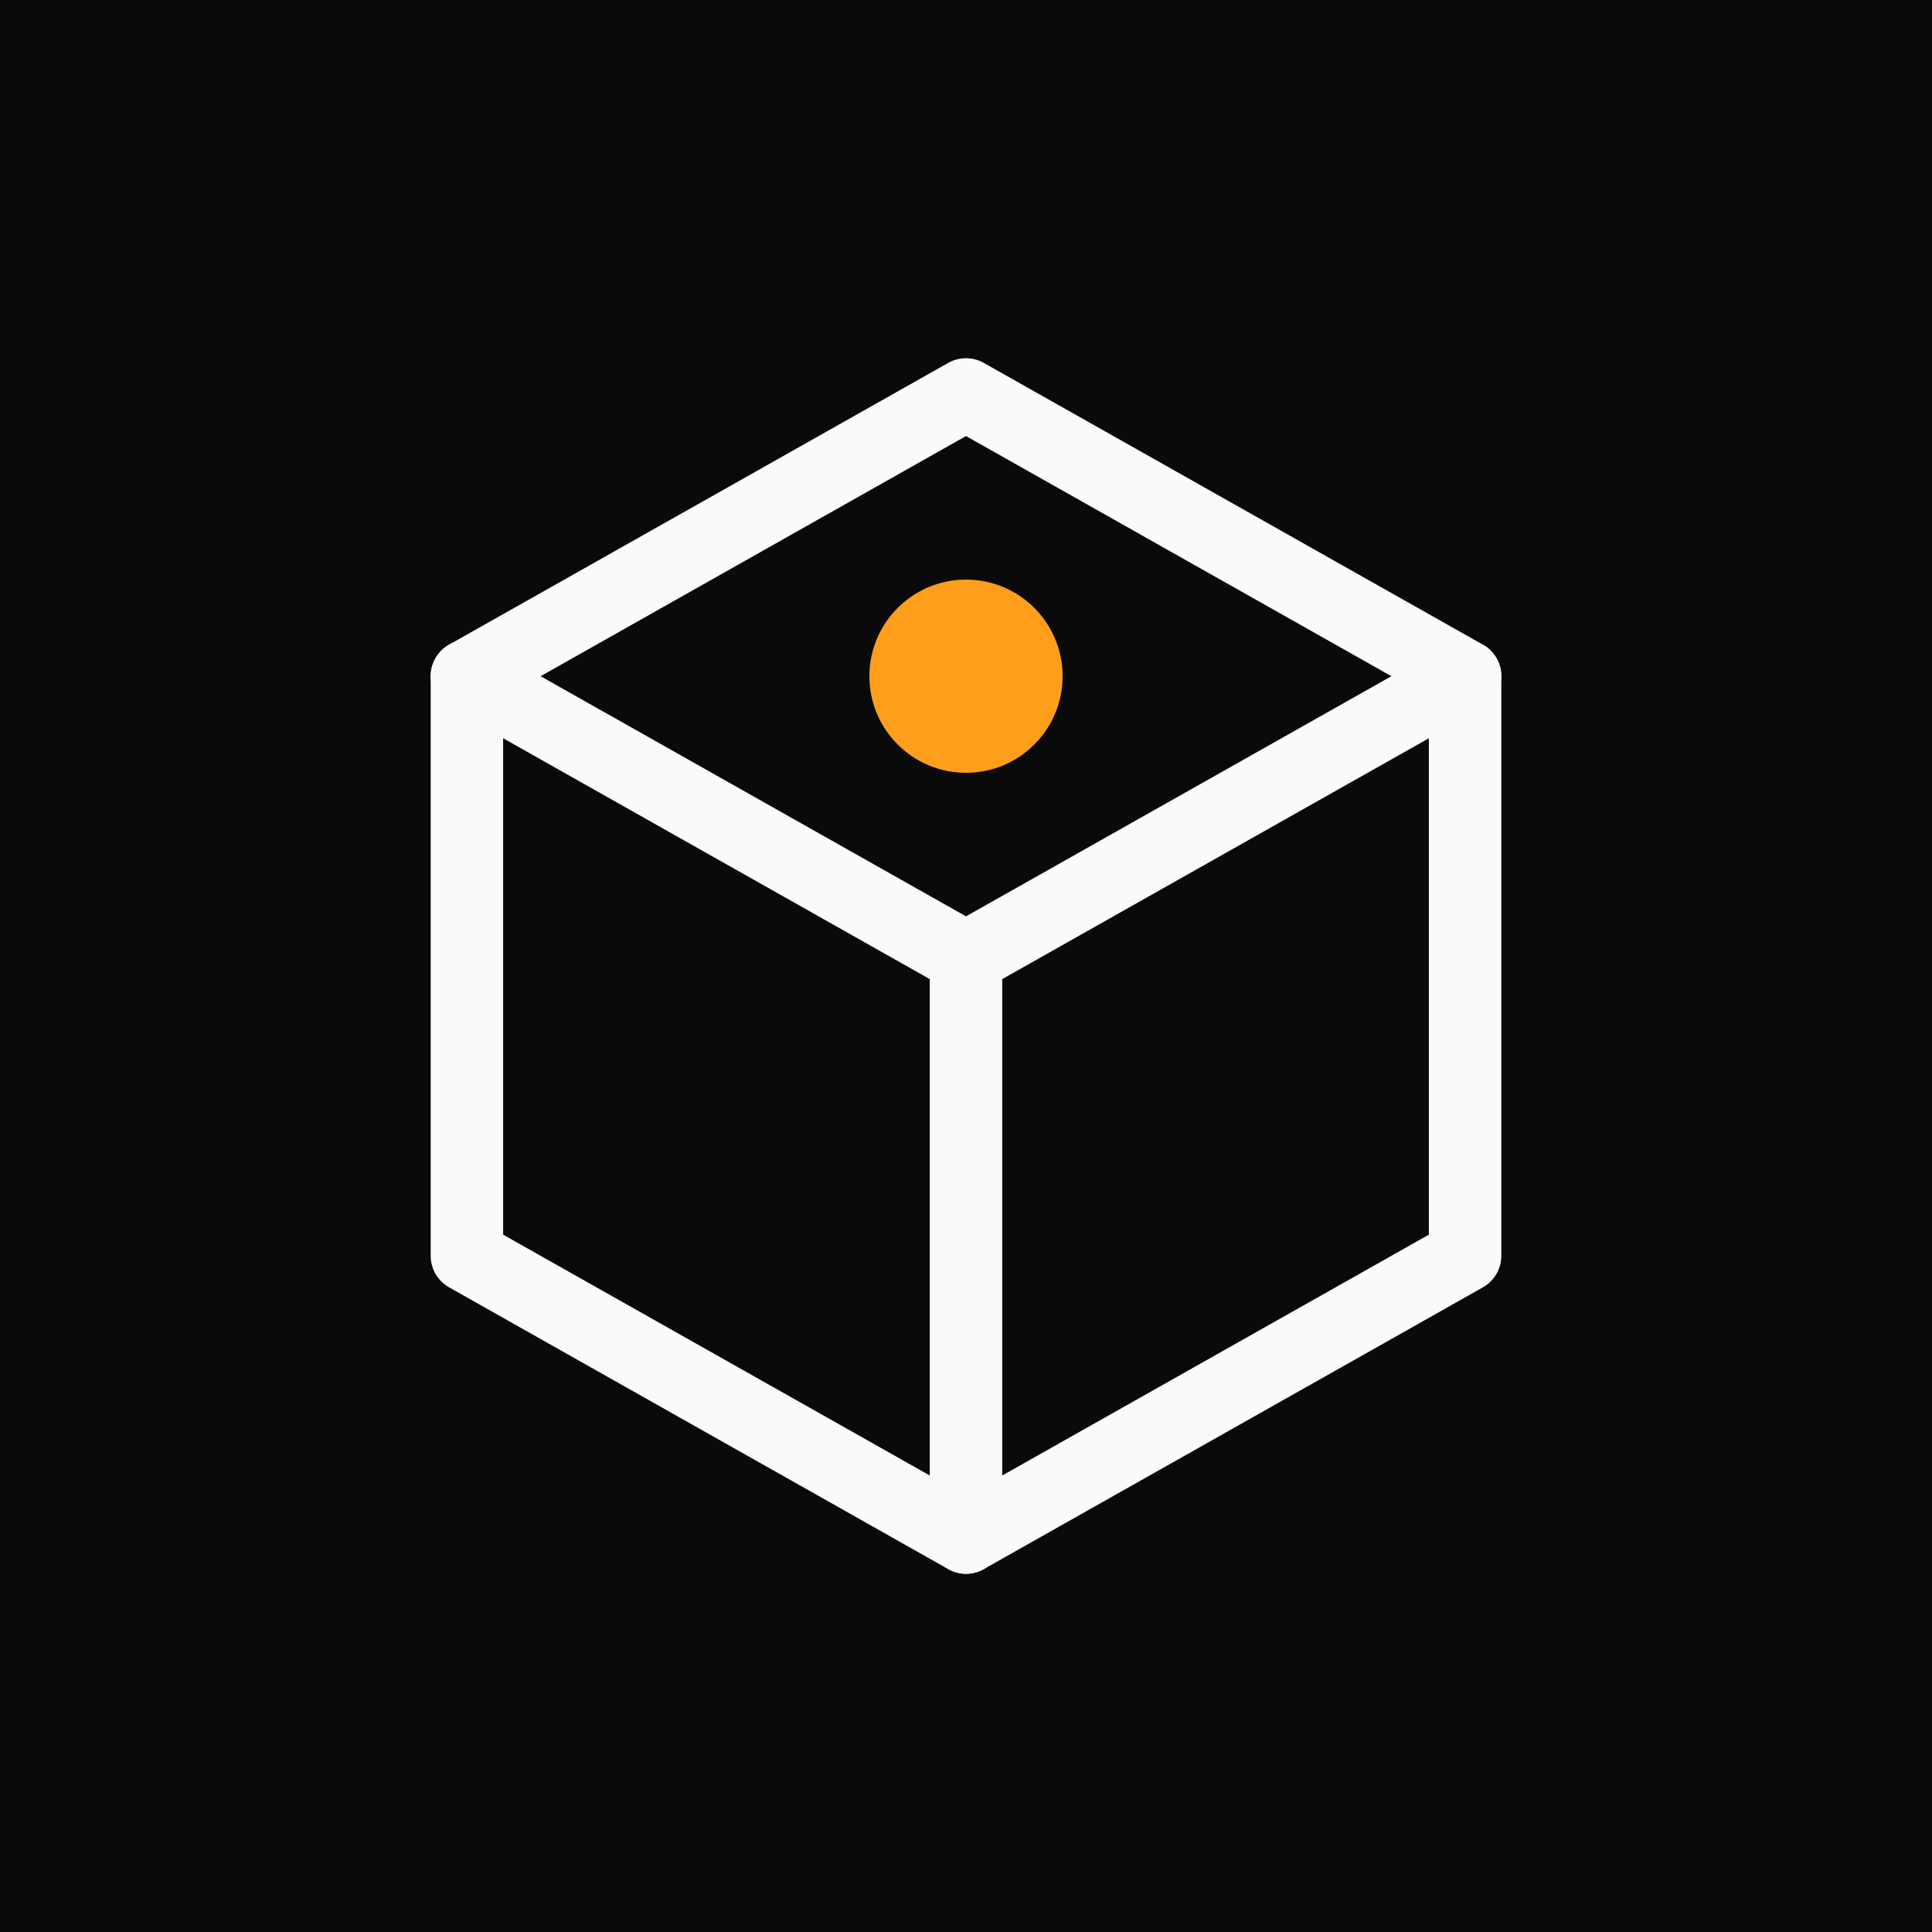
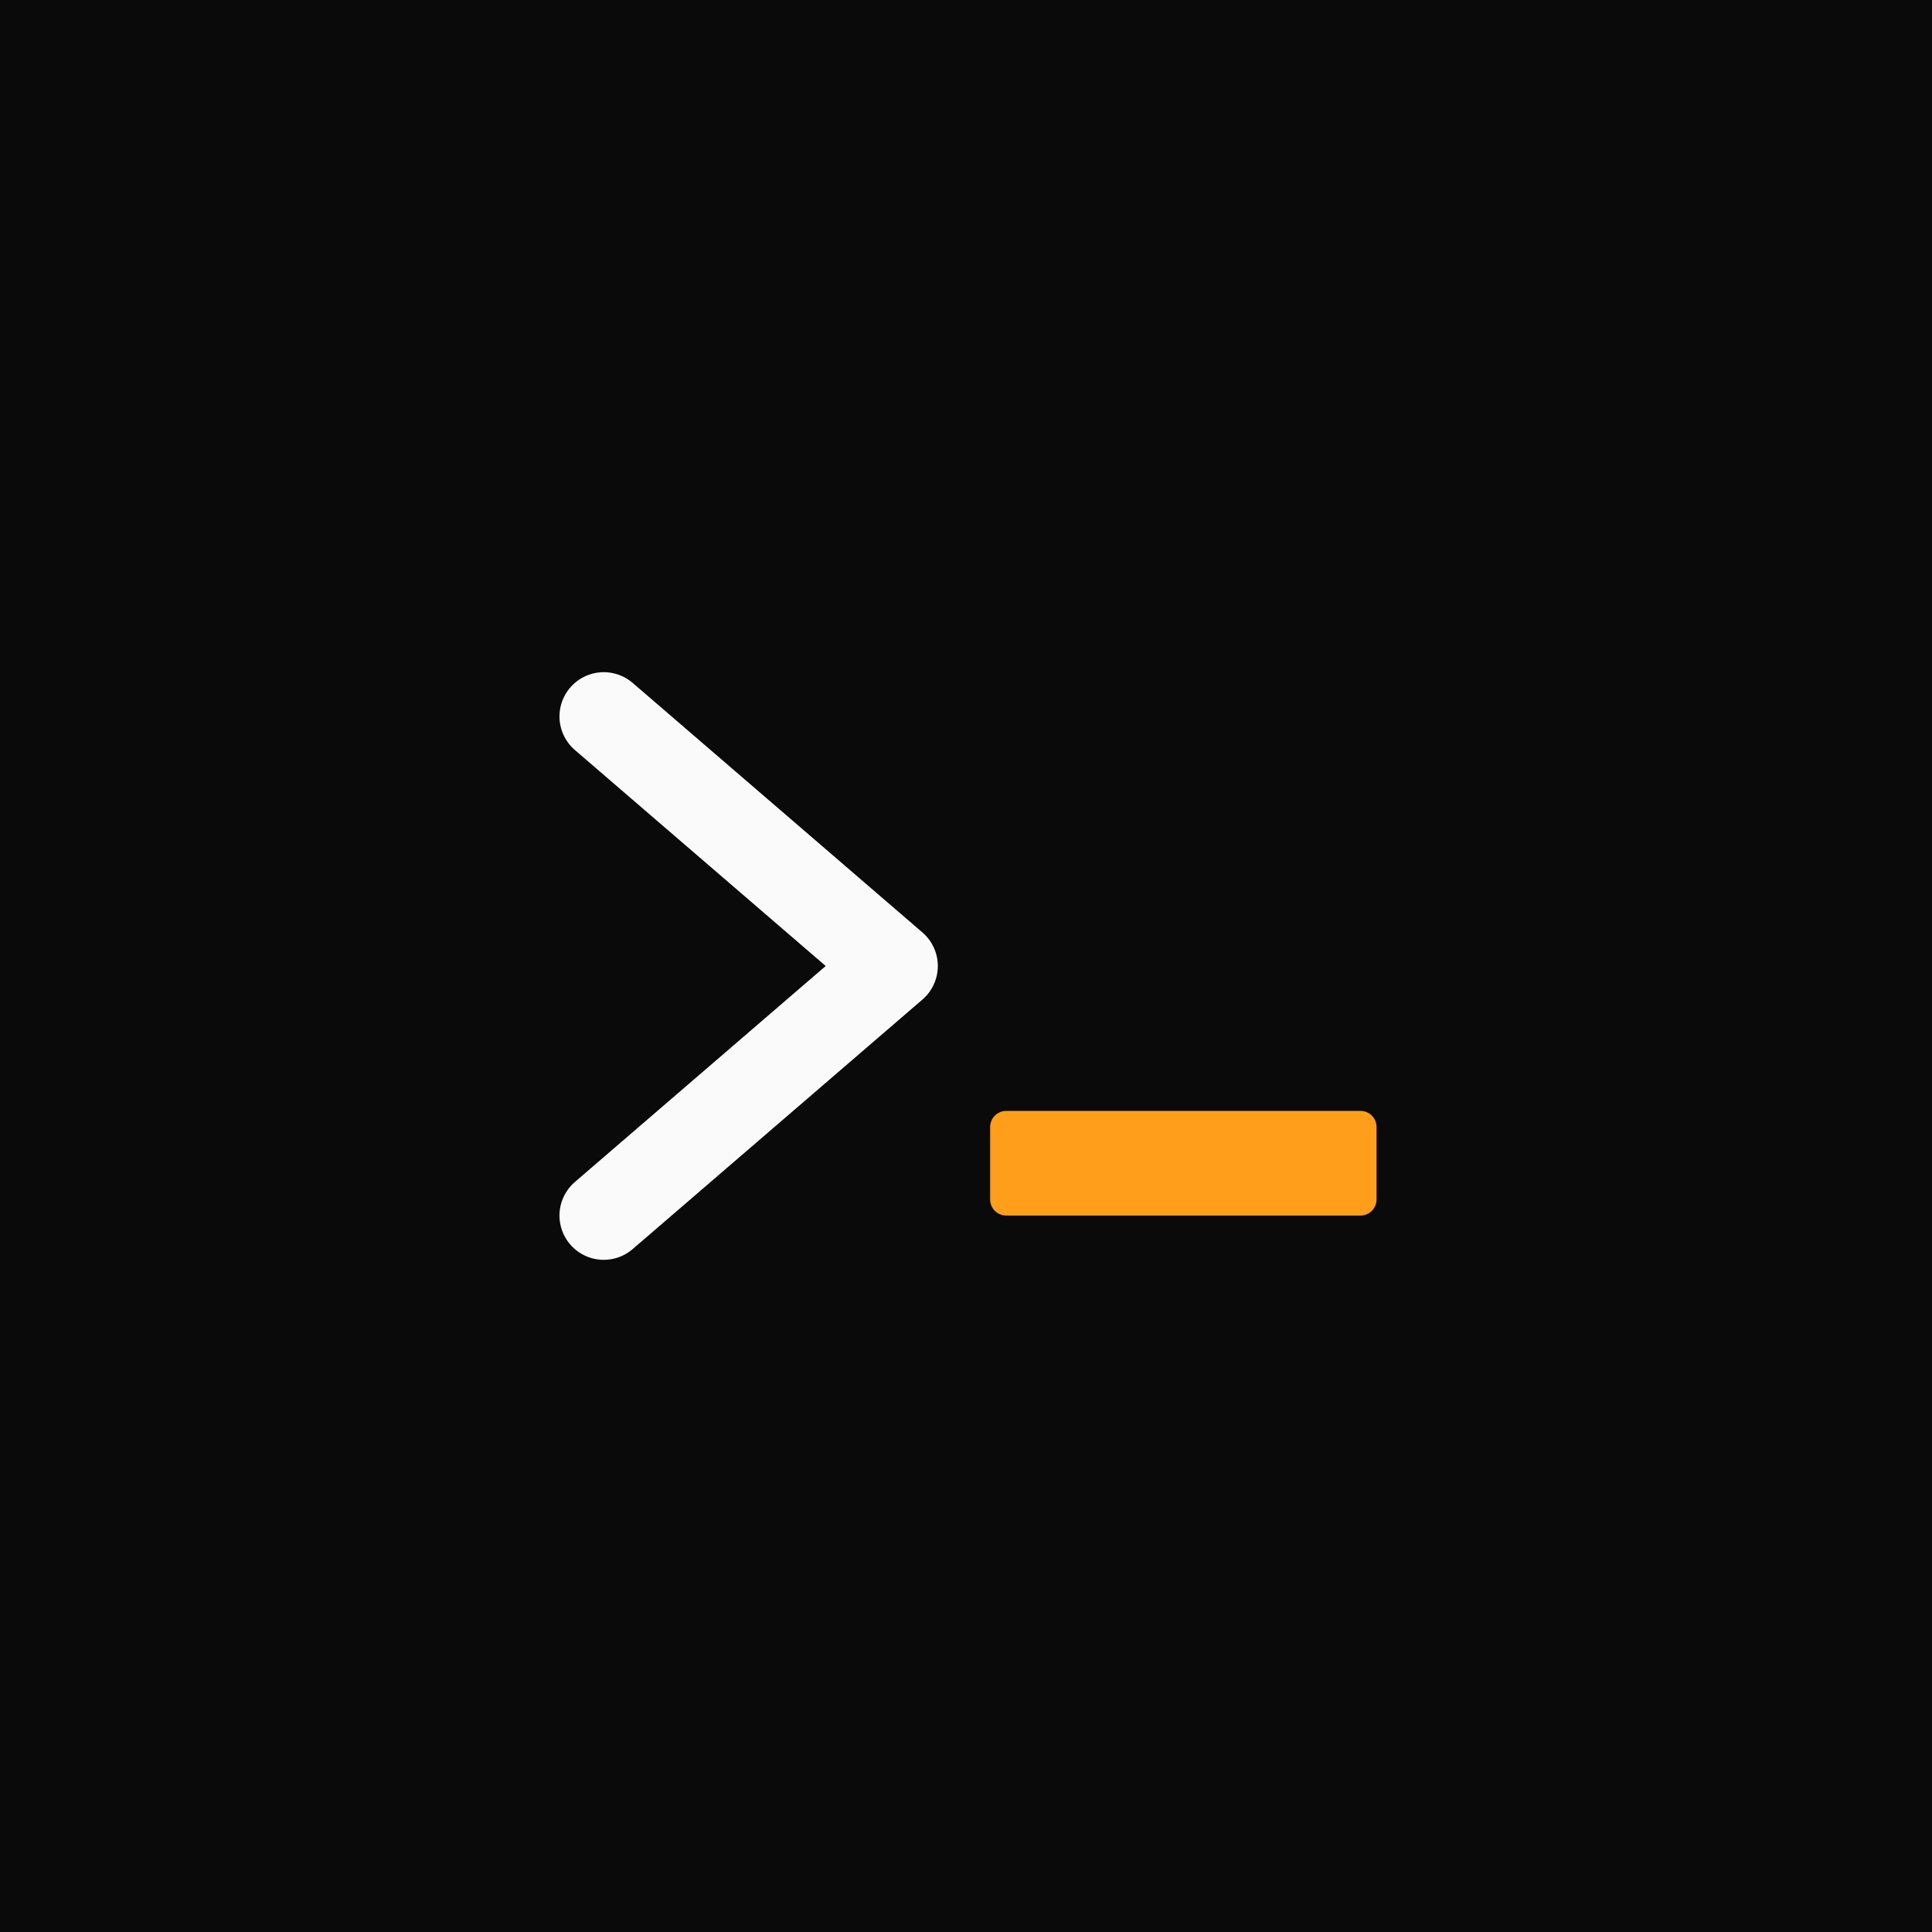
- <svg xmlns="http://www.w3.org/2000/svg" width="96" height="96" viewBox="0 0 480 480" role="img" aria-label="A package with an amber dot">
+ <svg xmlns="http://www.w3.org/2000/svg" width="96" height="96" viewBox="0 0 480 480" role="img" aria-label="A terminal prompt with an amber cursor">
  <rect width="480" height="480" fill="#0a0a0a" />
-   <g fill="none" stroke="#fafafa" stroke-width="18" stroke-linejoin="round" stroke-linecap="round">
-     <path d="M240 98 L364 168 V312 L240 382 L116 312 V168 Z" />
-     <path d="M116 168 L240 238 L364 168 M240 238 V382" />
-   </g>
-   <circle cx="240" cy="168" r="24" fill="#ff9e1b" />
+   <path d="M150 178 L222 240 L150 302" fill="none" stroke="#fafafa" stroke-width="22" stroke-linecap="round" stroke-linejoin="round" />
+   <rect x="246" y="276" width="96" height="26" rx="4" fill="#ff9e1b" />
</svg>
